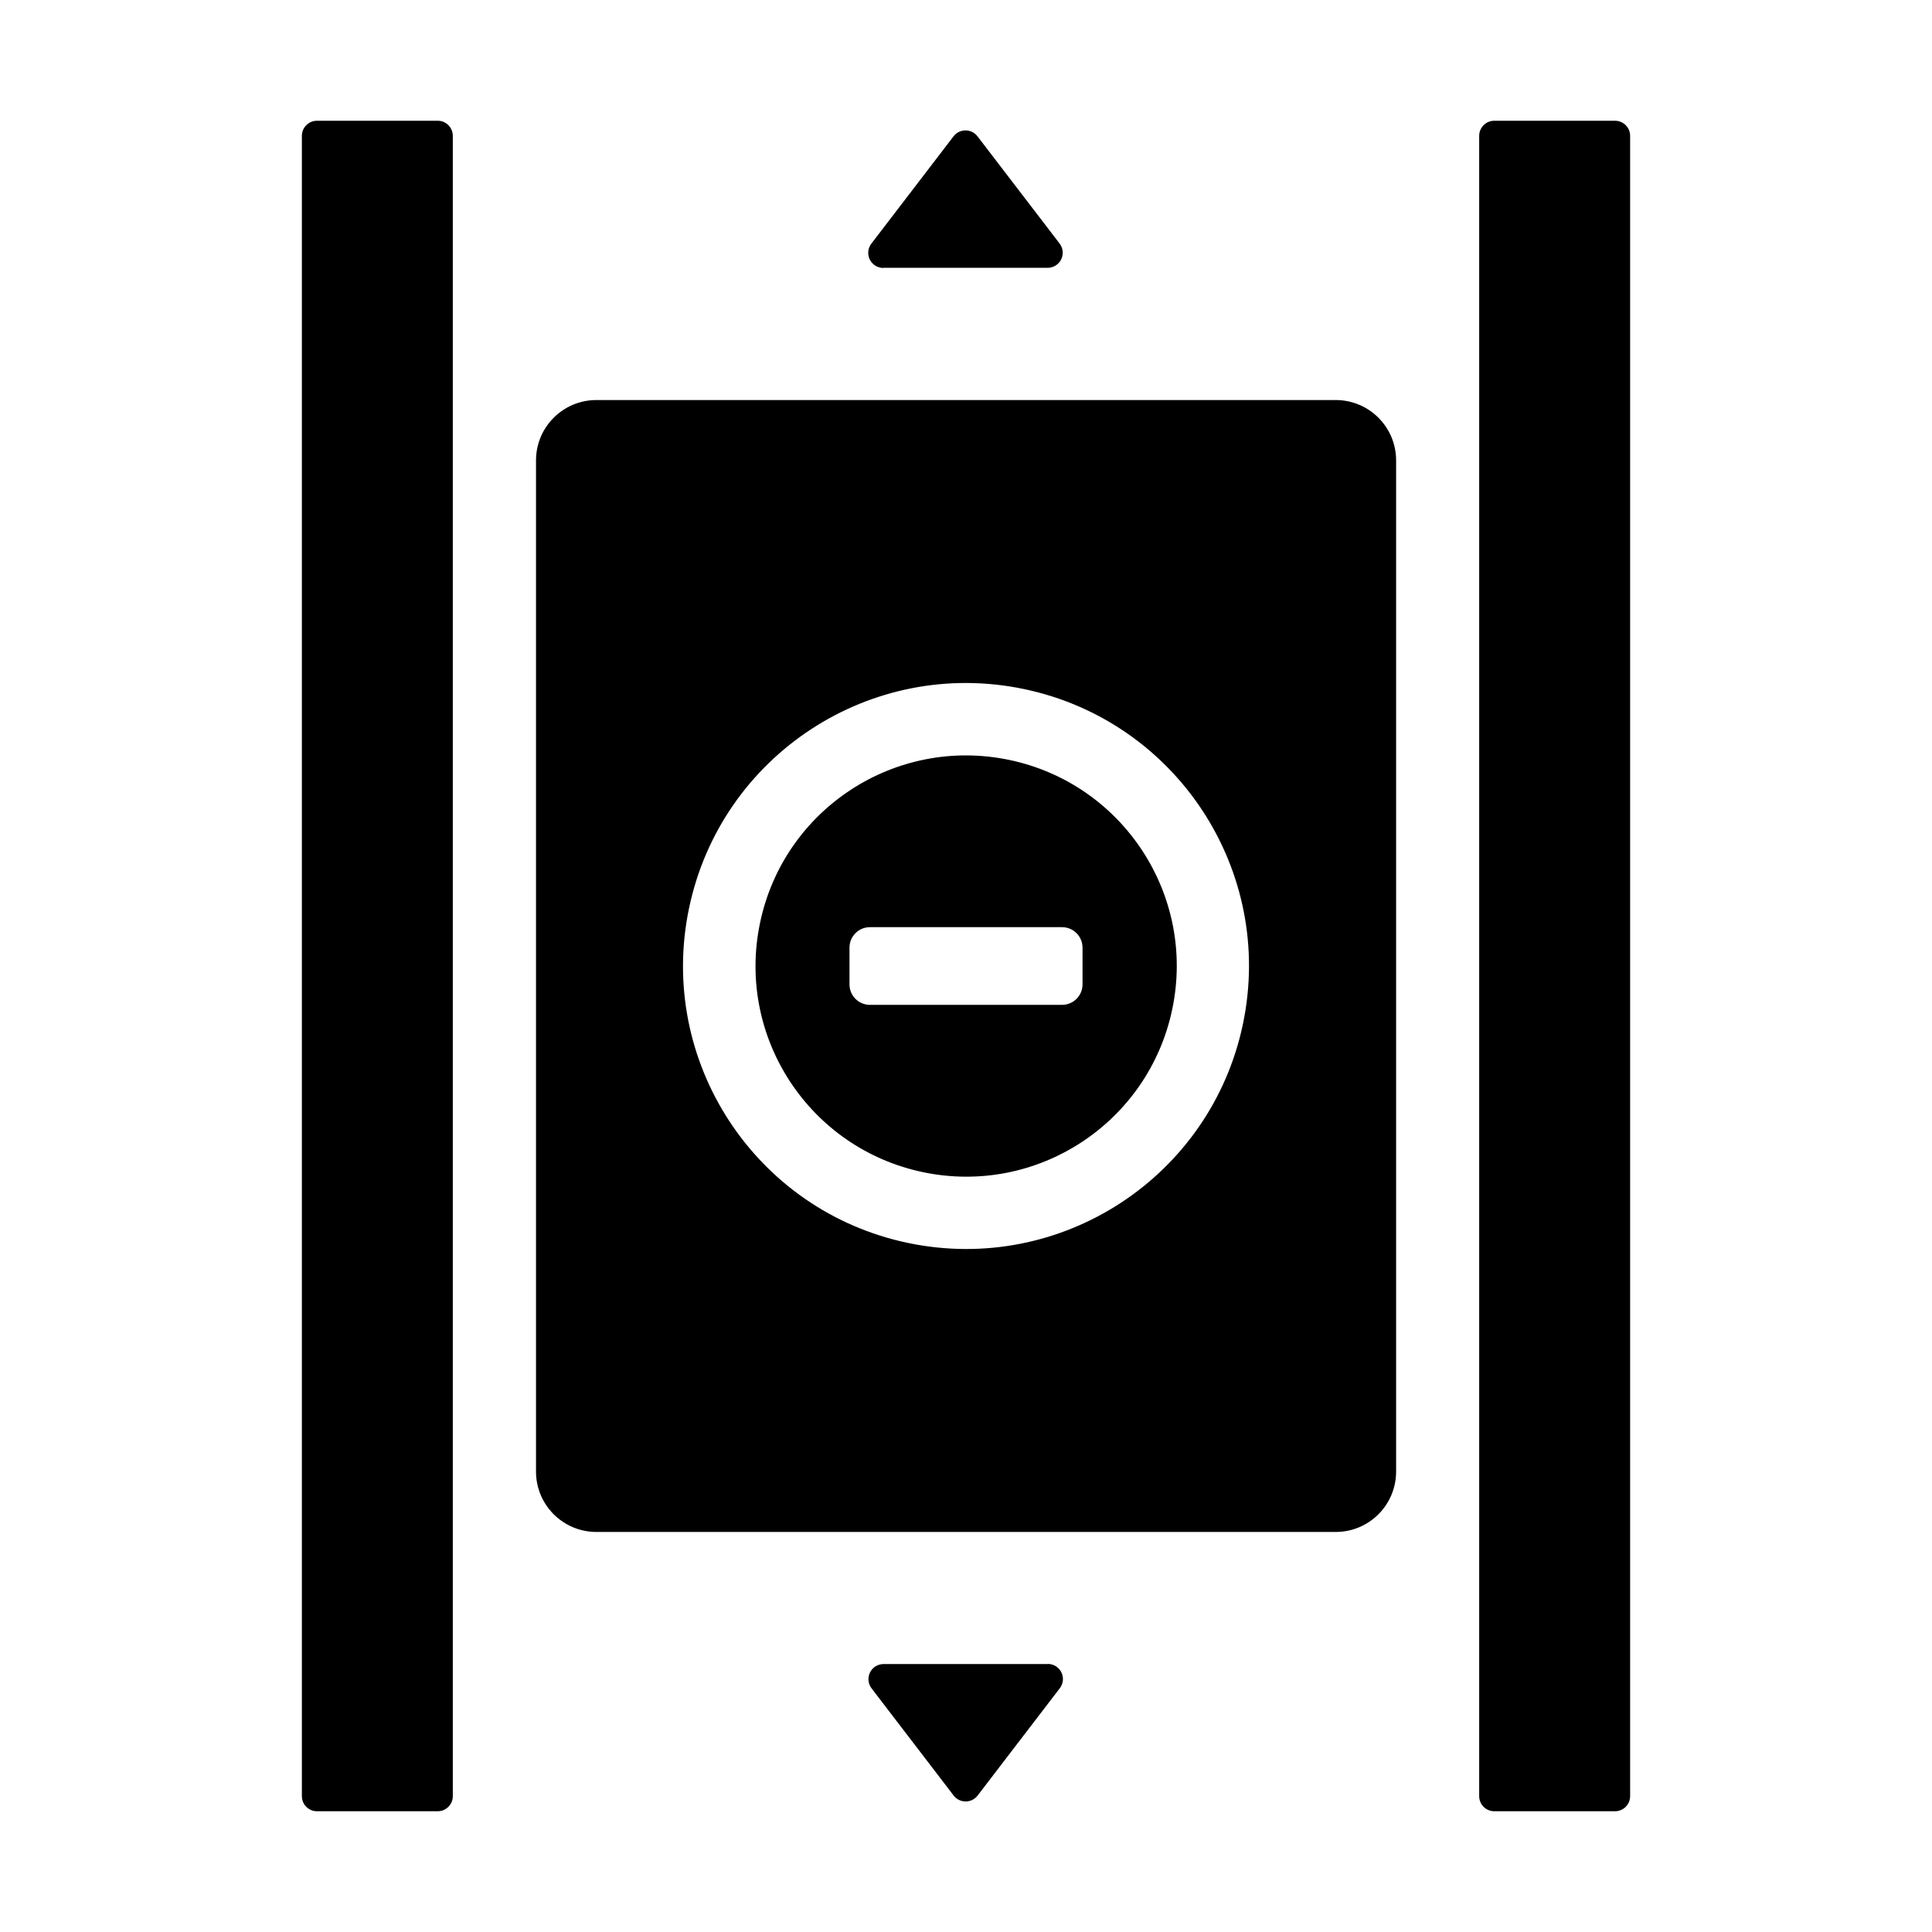
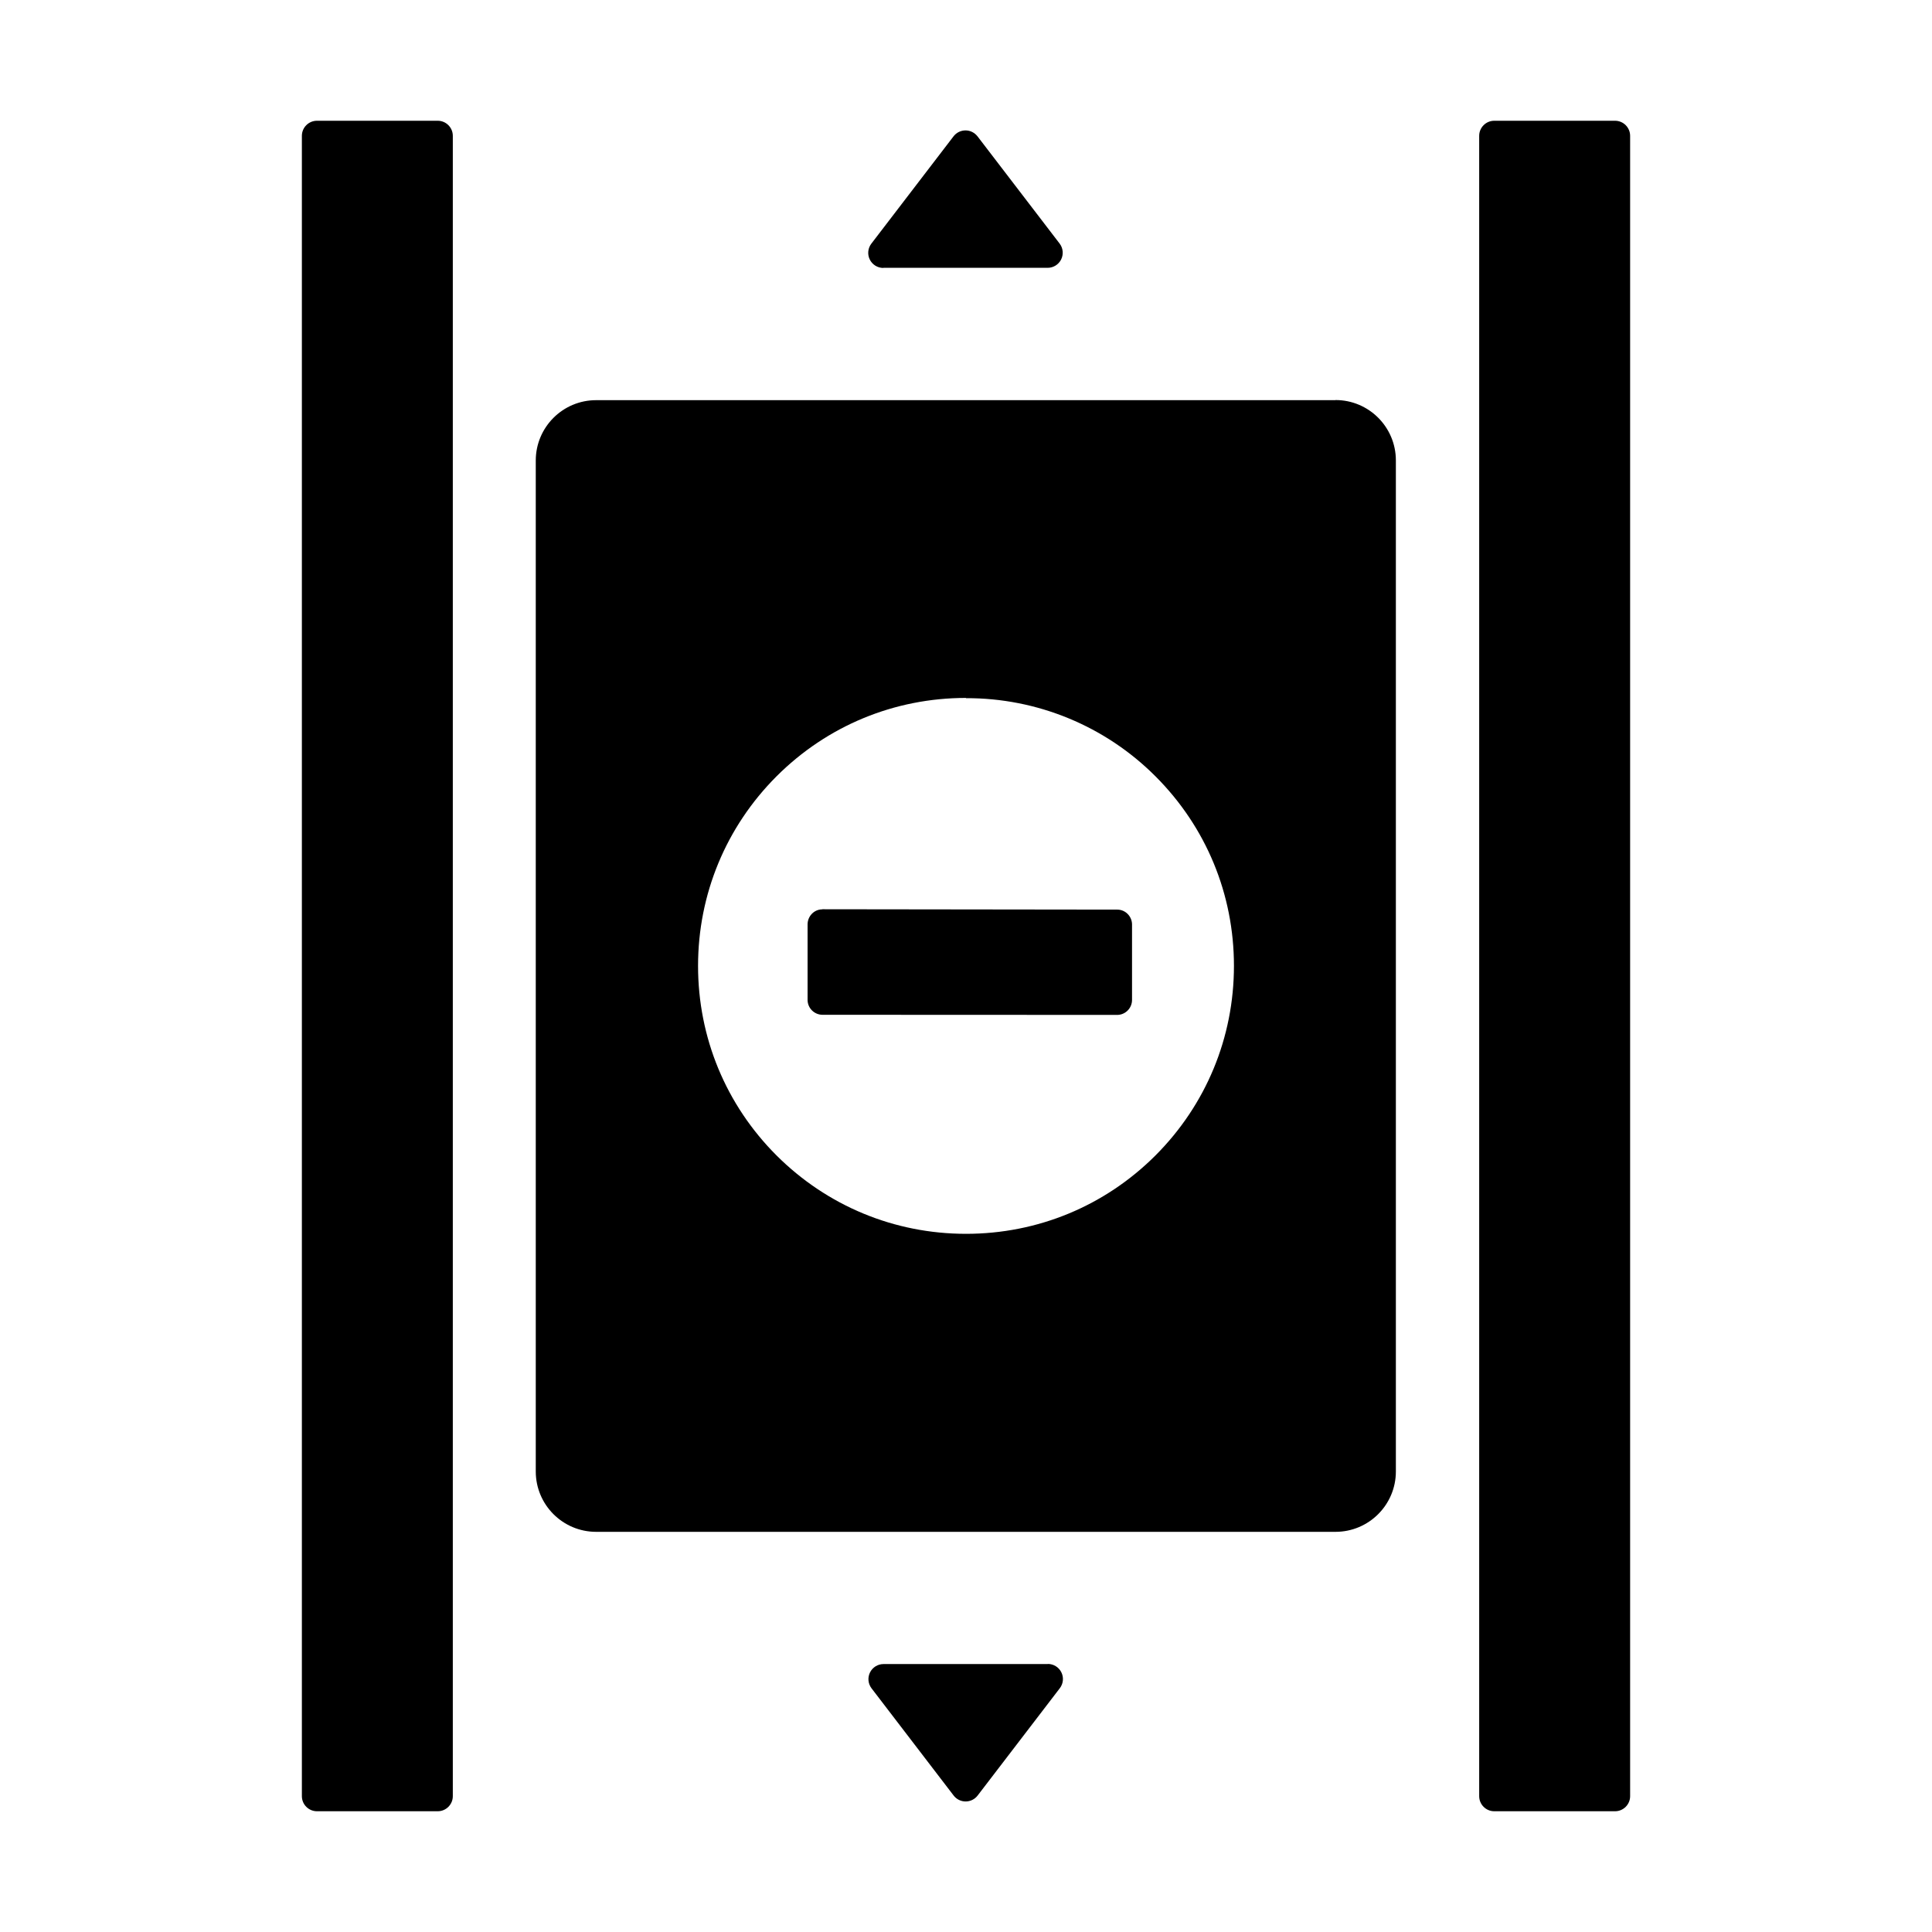
- <svg xmlns="http://www.w3.org/2000/svg" t="1665990248436" class="icon" viewBox="0 0 1024 1024" version="1.1" p-id="1285" width="200" height="200">
-   <path d="M232 64c4.416 0 8 3.584 8 8v880a8 8 0 0 1-8 8h-64a8 8 0 0 1-8-8V72c0-4.416 3.584-8 8-8h64z m624 0c4.416 0 8 3.584 8 8v880a8 8 0 0 1-8 8h-64a8 8 0 0 1-8-8V72c0-4.416 3.584-8 8-8h64zM555.328 881.92a8 8 0 0 1 6.4 12.864l-43.52 56.832a8 8 0 0 1-12.8 0l-43.52-56.832a8 8 0 0 1 6.4-12.8h87.04v-0.064z m152.64-669.888c17.673 0 32 14.327 32 32v535.936c0 17.673-14.327 32-32 32H316.096c-17.673 0-32-14.327-32-32V244.032c0-17.673 14.327-32 32-32h391.872z m-165.32 153.164c-81.11-16.932-160.52 35.1-177.452 116.208-16.932 81.057 35.1 160.52 116.157 177.4 81.108 16.932 160.519-35.1 177.451-116.157 16.932-81.109-35.1-160.52-116.157-177.451z m-139.831 124.03c12.557-60.368 71.69-99.07 132.06-86.46 60.316 12.608 99.07 71.69 86.46 132.059-12.608 60.368-71.69 99.07-132.059 86.461-60.368-12.609-99.07-71.69-86.461-132.06z m160.087 2.198H461.106l-0.29 0.004a10.827 10.827 0 0 0-10.569 10.855v19.454l0.004 0.29a10.827 10.827 0 0 0 10.855 10.57h101.798l0.288-0.005c5.838-0.152 10.571-4.93 10.571-10.855v-19.454l-0.004-0.29c-0.154-5.886-4.981-10.569-10.855-10.569zM511.744 69.12a8 8 0 0 1 6.4 3.2l43.52 56.832a8 8 0 0 1-6.4 12.8h-87.04l-0.064 0.064a8 8 0 0 1-6.336-12.864l43.52-56.832a8 8 0 0 1 6.4-3.2z" p-id="1286" />
+ <svg xmlns="http://www.w3.org/2000/svg" t="1678082023548" class="icon" viewBox="0 0 1024 1024" version="1.1" p-id="1098" width="200" height="200">
+   <path d="M232 64c4.416 0 8 3.584 8 8v880a8 8 0 0 1-8 8h-64a8 8 0 0 1-8-8V72c0-4.416 3.584-8 8-8h64z m624 0c4.416 0 8 3.584 8 8v880a8 8 0 0 1-8 8h-64a8 8 0 0 1-8-8V72c0-4.416 3.584-8 8-8h64zM555.328 881.92a8 8 0 0 1 6.4 12.864l-43.52 56.832a8 8 0 0 1-12.8 0l-43.52-56.832a8 8 0 0 1 6.4-12.8h87.04v-0.064zM707.84 212.032a32 32 0 0 1 32 32v535.872a32 32 0 0 1-32 32H315.968a32 32 0 0 1-32-32V244.096a32 32 0 0 1 32-32H707.84zM512 369.92c-37.952 0-73.6 14.72-100.48 41.6-26.752 26.816-41.536 62.464-41.536 100.416s14.72 73.6 41.6 100.48C438.4 639.168 474.048 653.952 512 653.952s73.6-14.72 100.48-41.6c26.752-26.816 41.536-62.464 41.536-100.416s-14.72-73.6-41.6-100.48A141.12 141.12 0 0 0 512 370.048z m-76.16 112l156.352 0.192c4.224 0 7.68 3.456 7.808 7.68v40.192a7.936 7.936 0 0 1-7.552 7.936h-0.256l-156.352-0.064a7.936 7.936 0 0 1-7.808-7.68v-40.192c0-4.288 3.328-7.872 7.552-8h0.256z m75.904-412.8c2.56 0 4.864 1.216 6.4 3.2l43.52 56.832a8 8 0 0 1-6.4 12.8h-87.04l-0.064 0.064a8 8 0 0 1-6.336-12.864l43.52-56.832a8 8 0 0 1 6.4-3.2z" p-id="1099" />
</svg>
